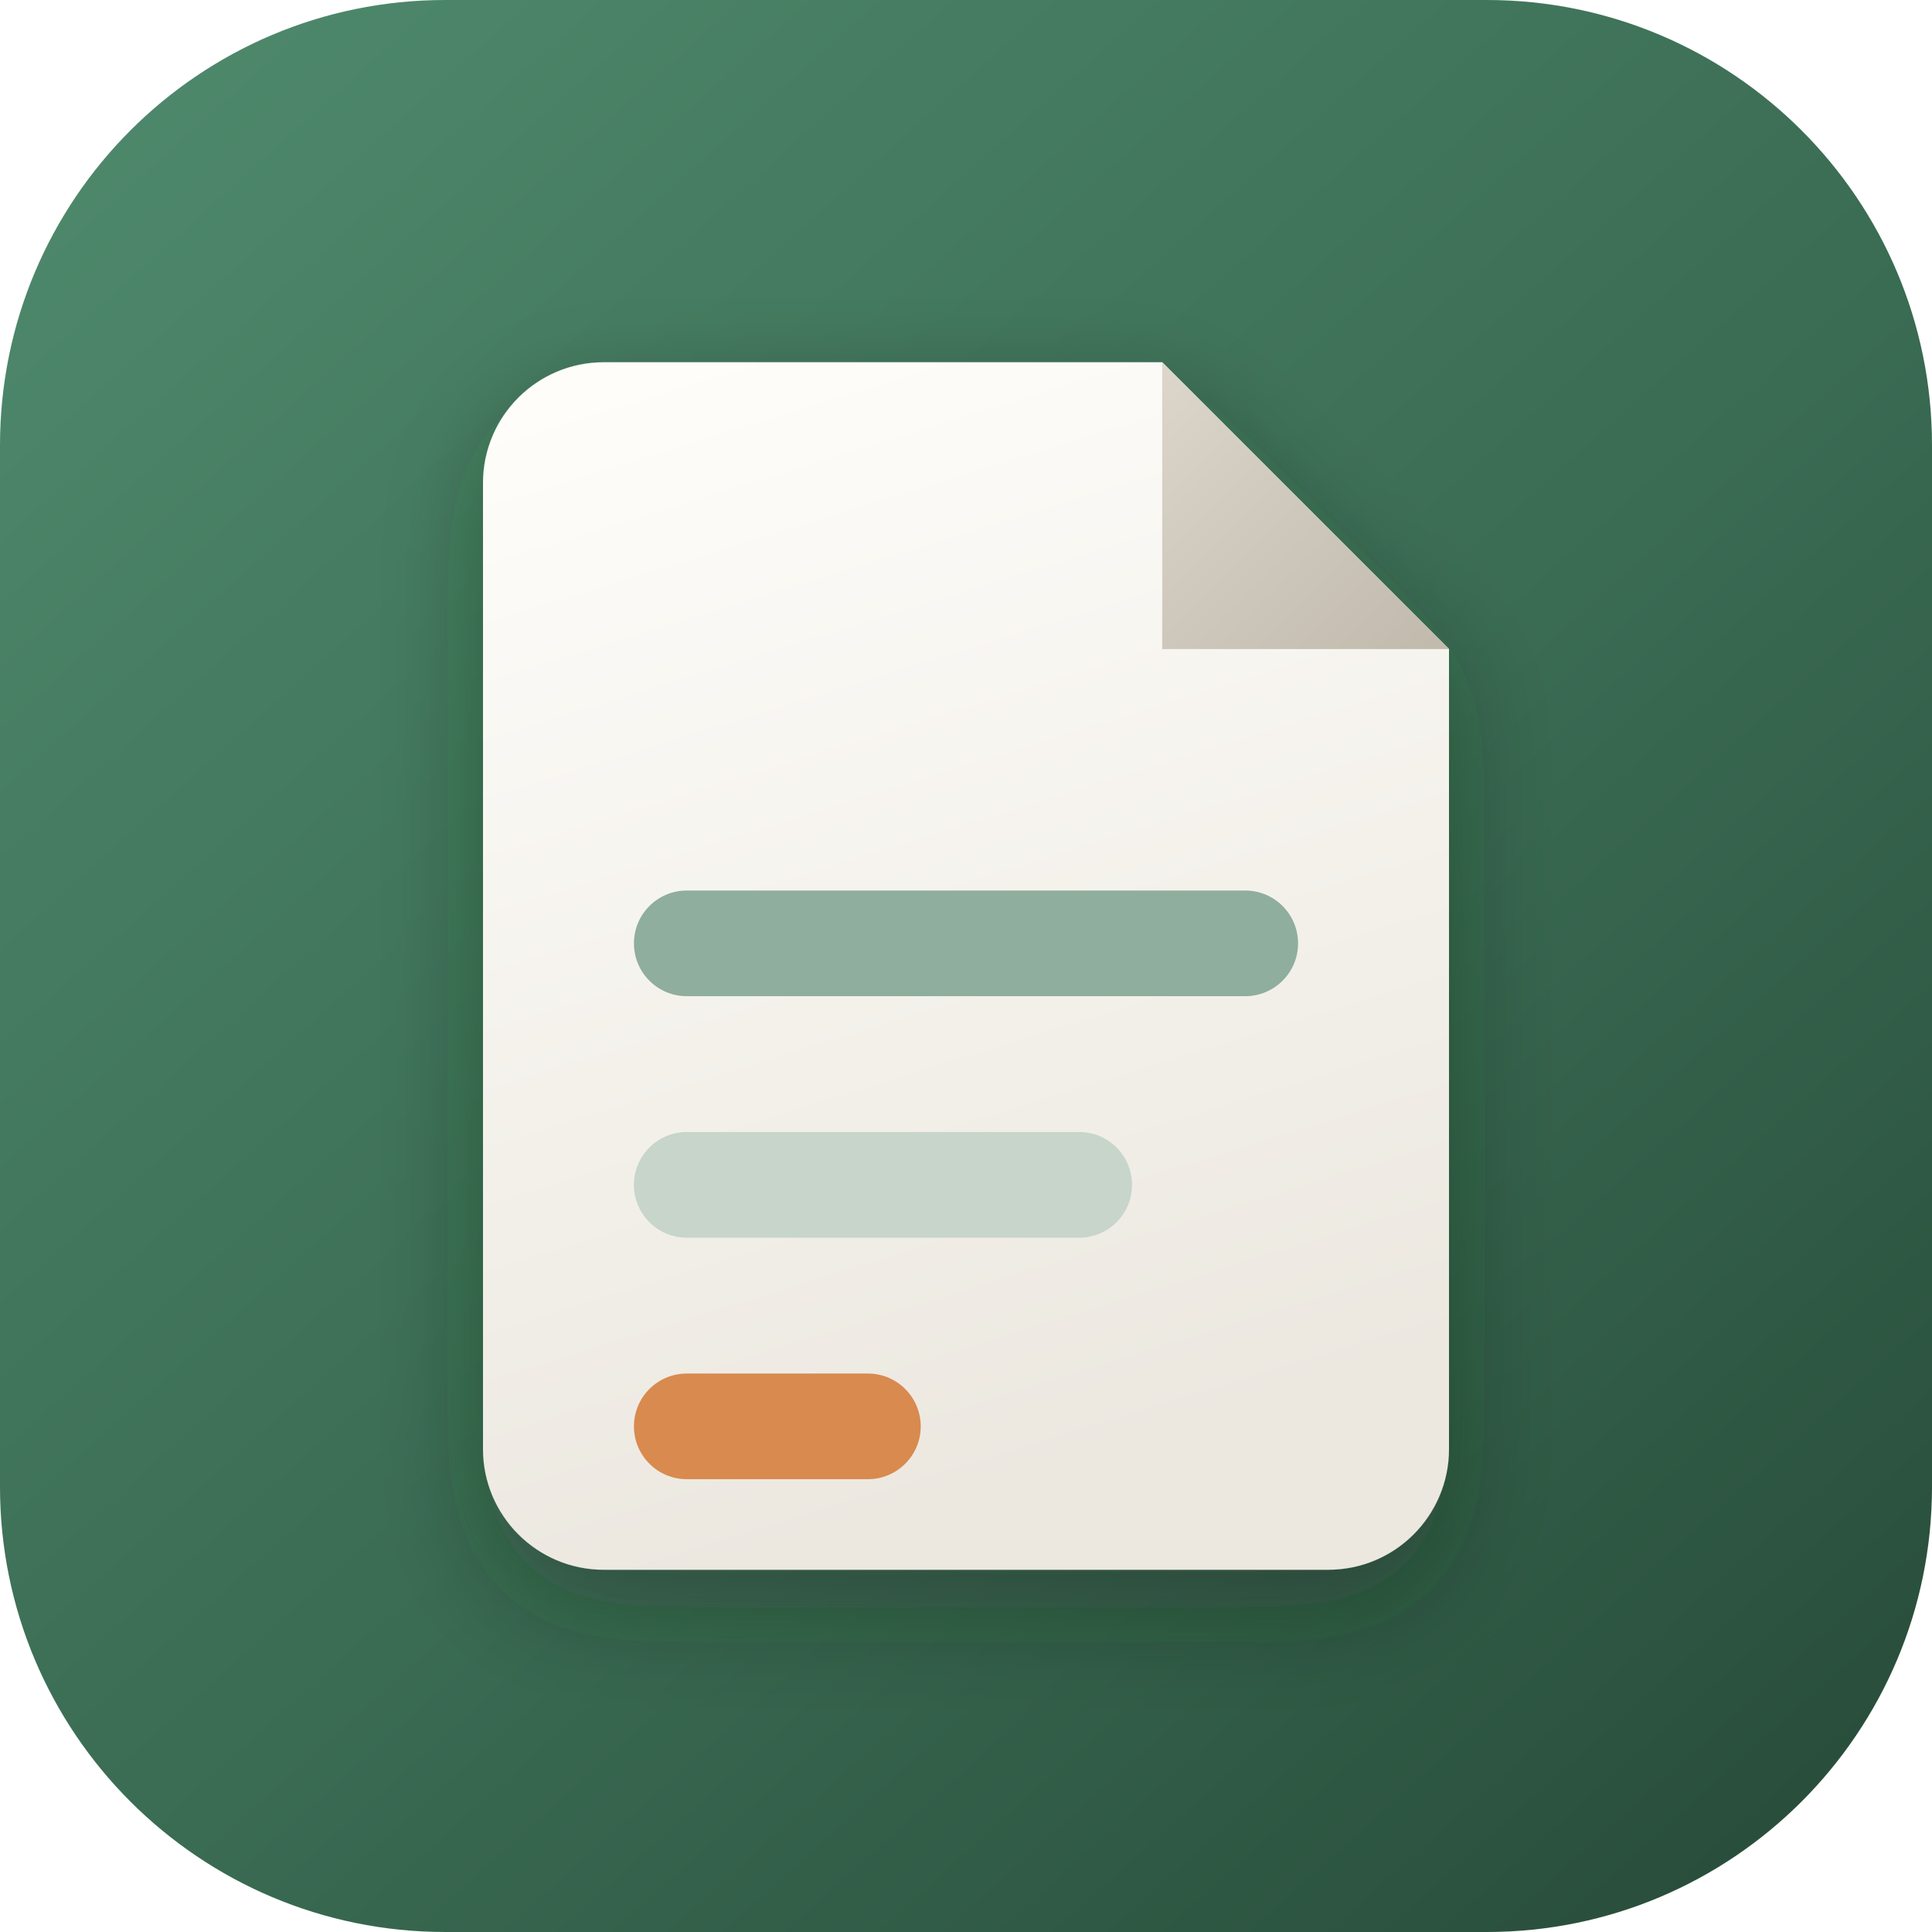
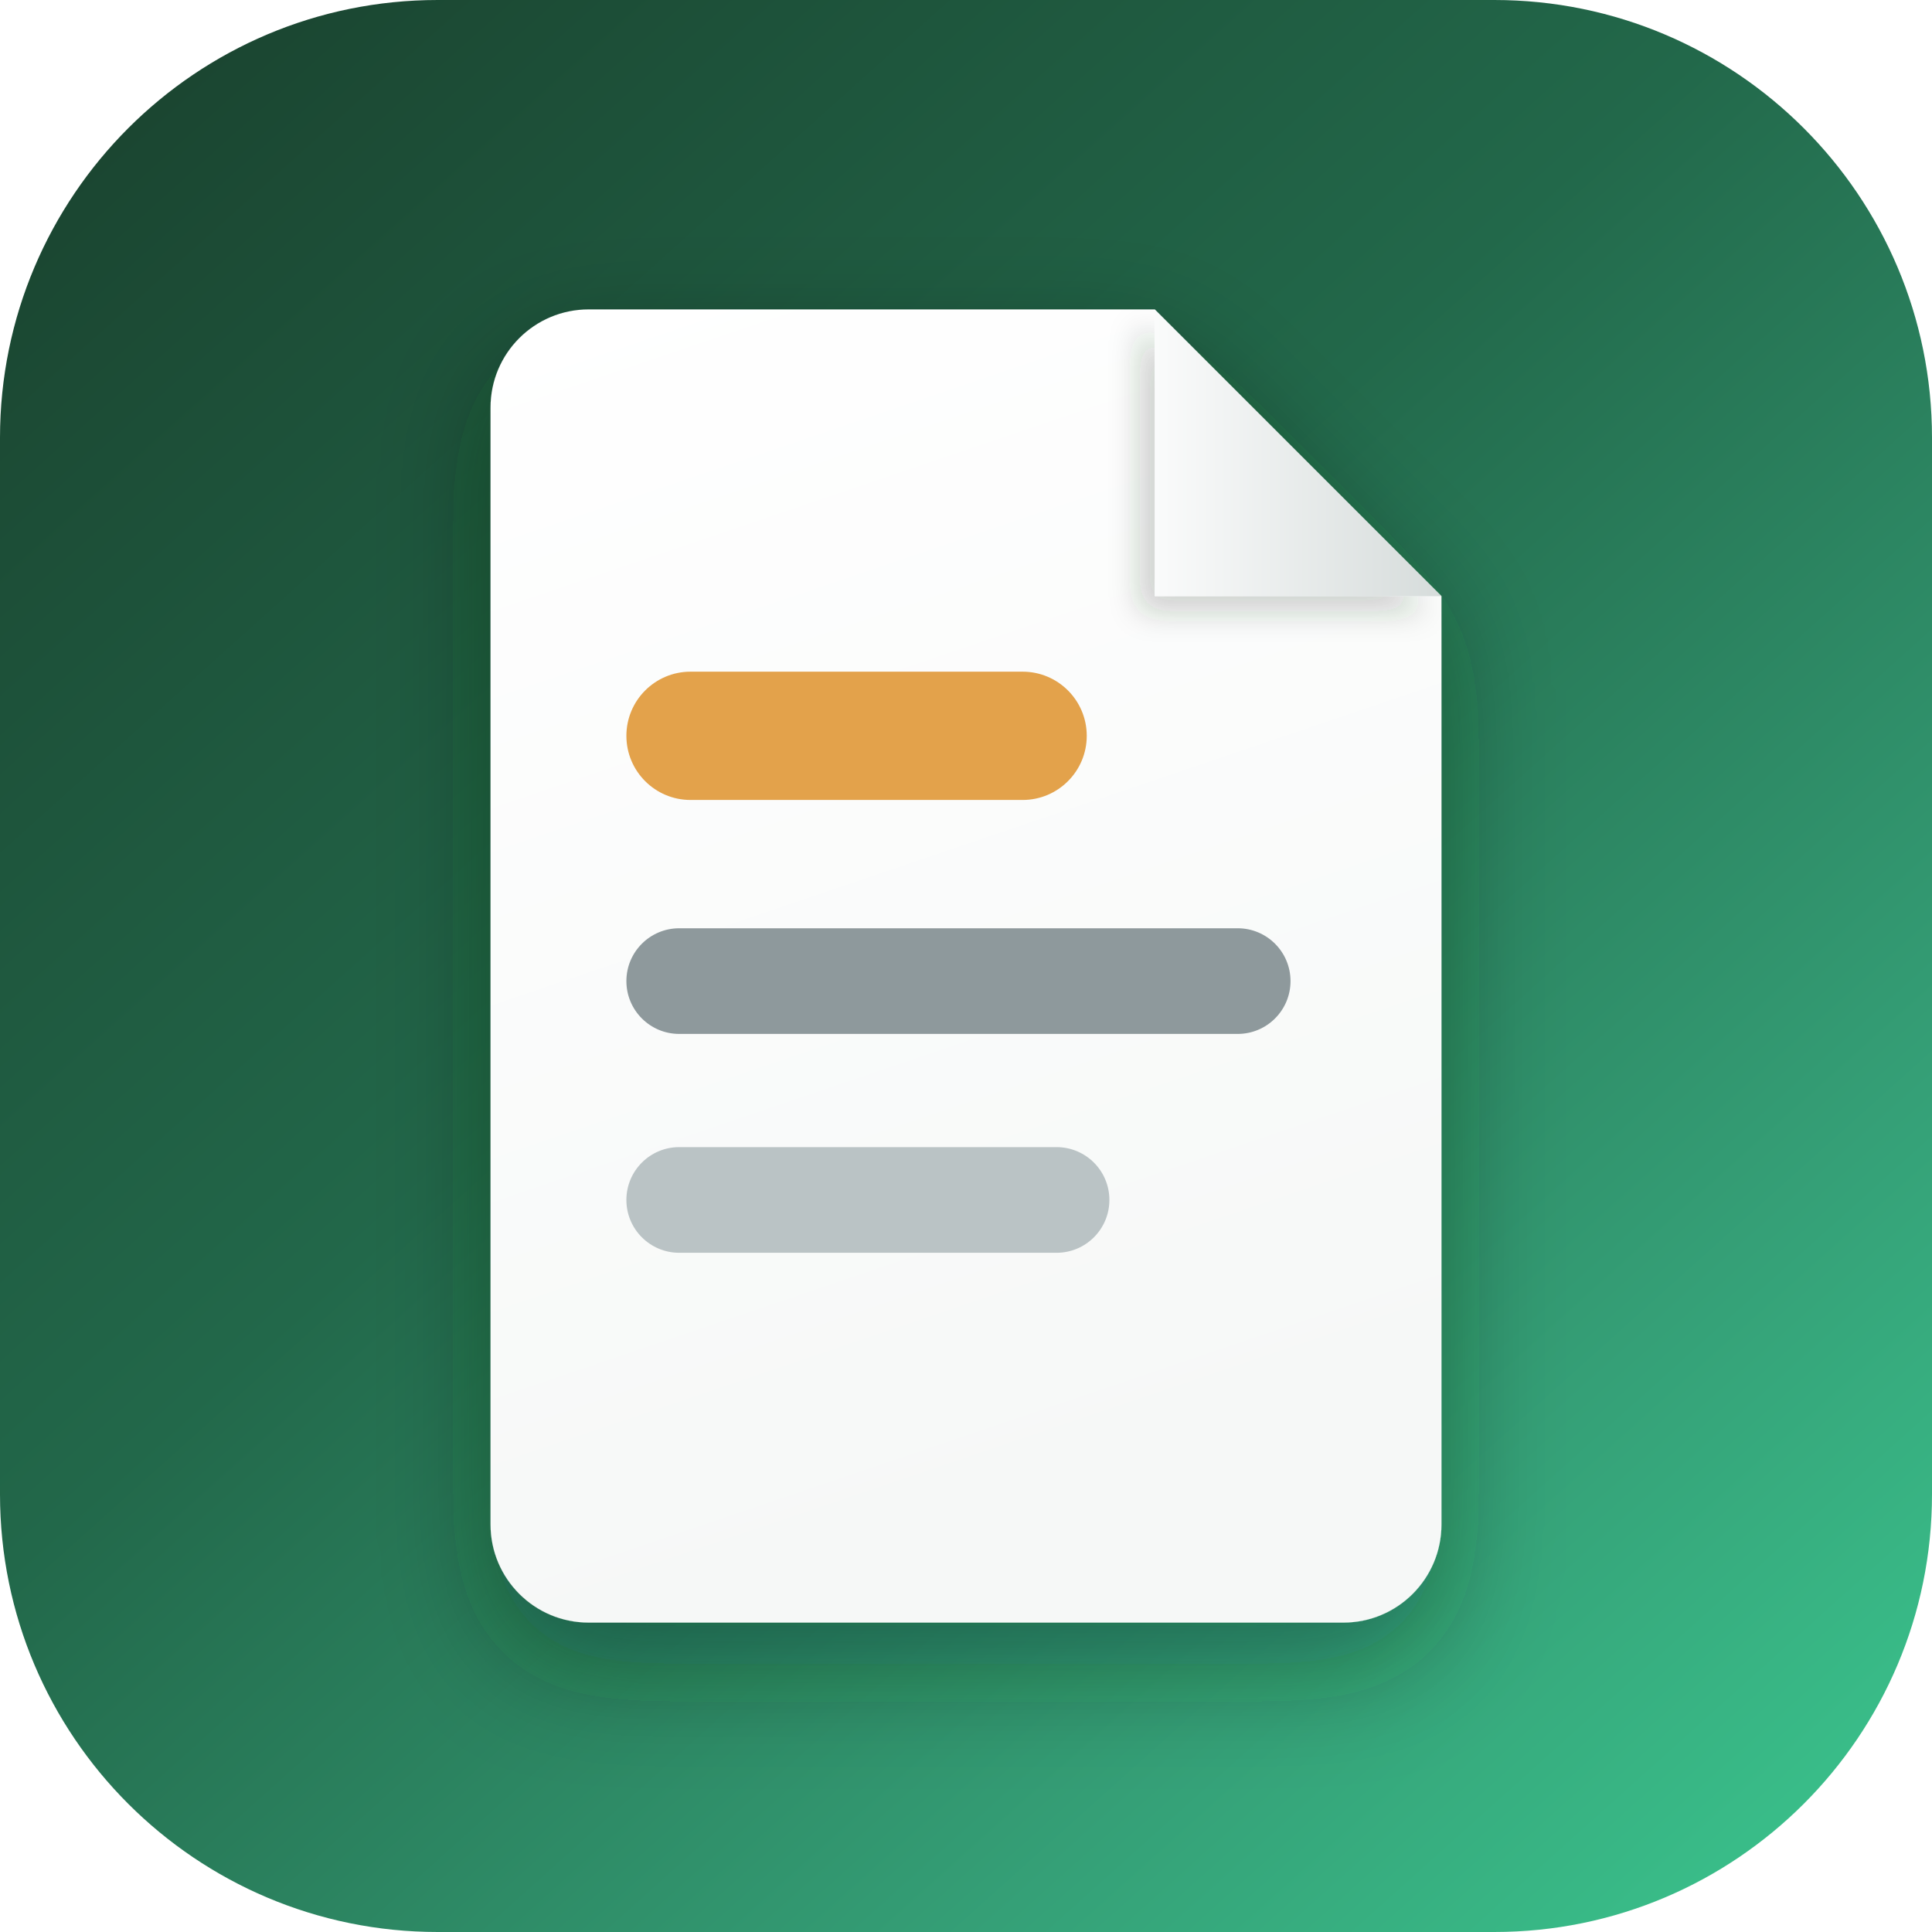
<svg xmlns="http://www.w3.org/2000/svg" width="512" height="512" viewBox="0 0 512 512">
  <defs>
-     <linearGradient id="bg" x1="0.05" y1="0" x2="0.95" y2="1">
-       <stop offset="0" stop-color="#4f8a6d" />
-       <stop offset="0.55" stop-color="#3a6b53" />
-       <stop offset="1" stop-color="#274b39" />
+     <linearGradient id="bg" x1="0.06" y1="0.02" x2="0.94" y2="1">
+       <stop offset="0" stop-color="#1a432f" />
+       <stop offset="0.42" stop-color="#22684a" />
+       <stop offset="0.78" stop-color="#35a077" />
+       <stop offset="1" stop-color="#3ac48d" />
    </linearGradient>
    <linearGradient id="paper" x1="0" y1="0" x2="0.25" y2="1">
-       <stop offset="0" stop-color="#fffefb" />
-       <stop offset="1" stop-color="#ece8e0" />
+       <stop offset="0" stop-color="#ffffff" />
+       <stop offset="1" stop-color="#f6f8f7" />
    </linearGradient>
-     <linearGradient id="fold" x1="0" y1="0" x2="1" y2="1">
-       <stop offset="0" stop-color="#dcd6cb" />
-       <stop offset="1" stop-color="#c0b9ac" />
+     <linearGradient id="fold" x1="0" y1="0.5" x2="1" y2="0.5">
+       <stop offset="0" stop-color="#fafbfb" />
+       <stop offset="1" stop-color="#d6dcdb" />
    </linearGradient>
    <filter id="pageShadow" x="-30%" y="-20%" width="160%" height="150%">
-       <feDropShadow dx="0" dy="10" stdDeviation="14" flood-color="#16301f" flood-opacity="0.34" />
+       <feDropShadow dx="0" dy="11" stdDeviation="15" flood-color="#07271a" flood-opacity="0.38" />
+     </filter>
+     <filter id="foldShadow" x="-40%" y="-40%" width="200%" height="200%">
+       <feDropShadow dx="-4" dy="4" stdDeviation="4" flood-color="#20342a" flood-opacity="0.22" />
    </filter>
  </defs>
-   <rect x="0" y="0" width="512" height="512" rx="118" fill="url(#bg)" />
+   <rect x="0" y="0" width="512" height="512" rx="116" fill="url(#bg)" />
  <g filter="url(#pageShadow)">
-     <path d="M160 96 H308 L384 172 V384 A32 32 0 0 1 352 416 H160 A32 32 0 0 1 128 384 V128 A32 32 0 0 1 160 96 Z" fill="url(#paper)" />
+     <path d="M156 82 H306 L382 158 V404 A26 26 0 0 1 356 430 H156 A26 26 0 0 1 130 404 V108 A26 26 0 0 1 156 82 Z" fill="url(#paper)" />
  </g>
-   <path d="M308 96 L384 172 L308 172 Z" fill="url(#fold)" />
-   <rect x="168" y="236" width="176" height="28" rx="14" fill="#8fae9d" />
-   <rect x="168" y="300" width="132" height="28" rx="14" fill="#c7d5cb" />
-   <rect x="168" y="364" width="76" height="28" rx="14" fill="#d98a4e" />
+   <path d="M306 82 L382 158 L306 158 Z" fill="url(#fold)" filter="url(#foldShadow)" />
+   <rect x="166" y="178" width="122" height="34" rx="17" fill="#e3a24b" />
+   <rect x="166" y="246" width="176" height="28" rx="14" fill="#8e999c" />
+   <rect x="166" y="304" width="128" height="28" rx="14" fill="#bac3c5" />
</svg>
